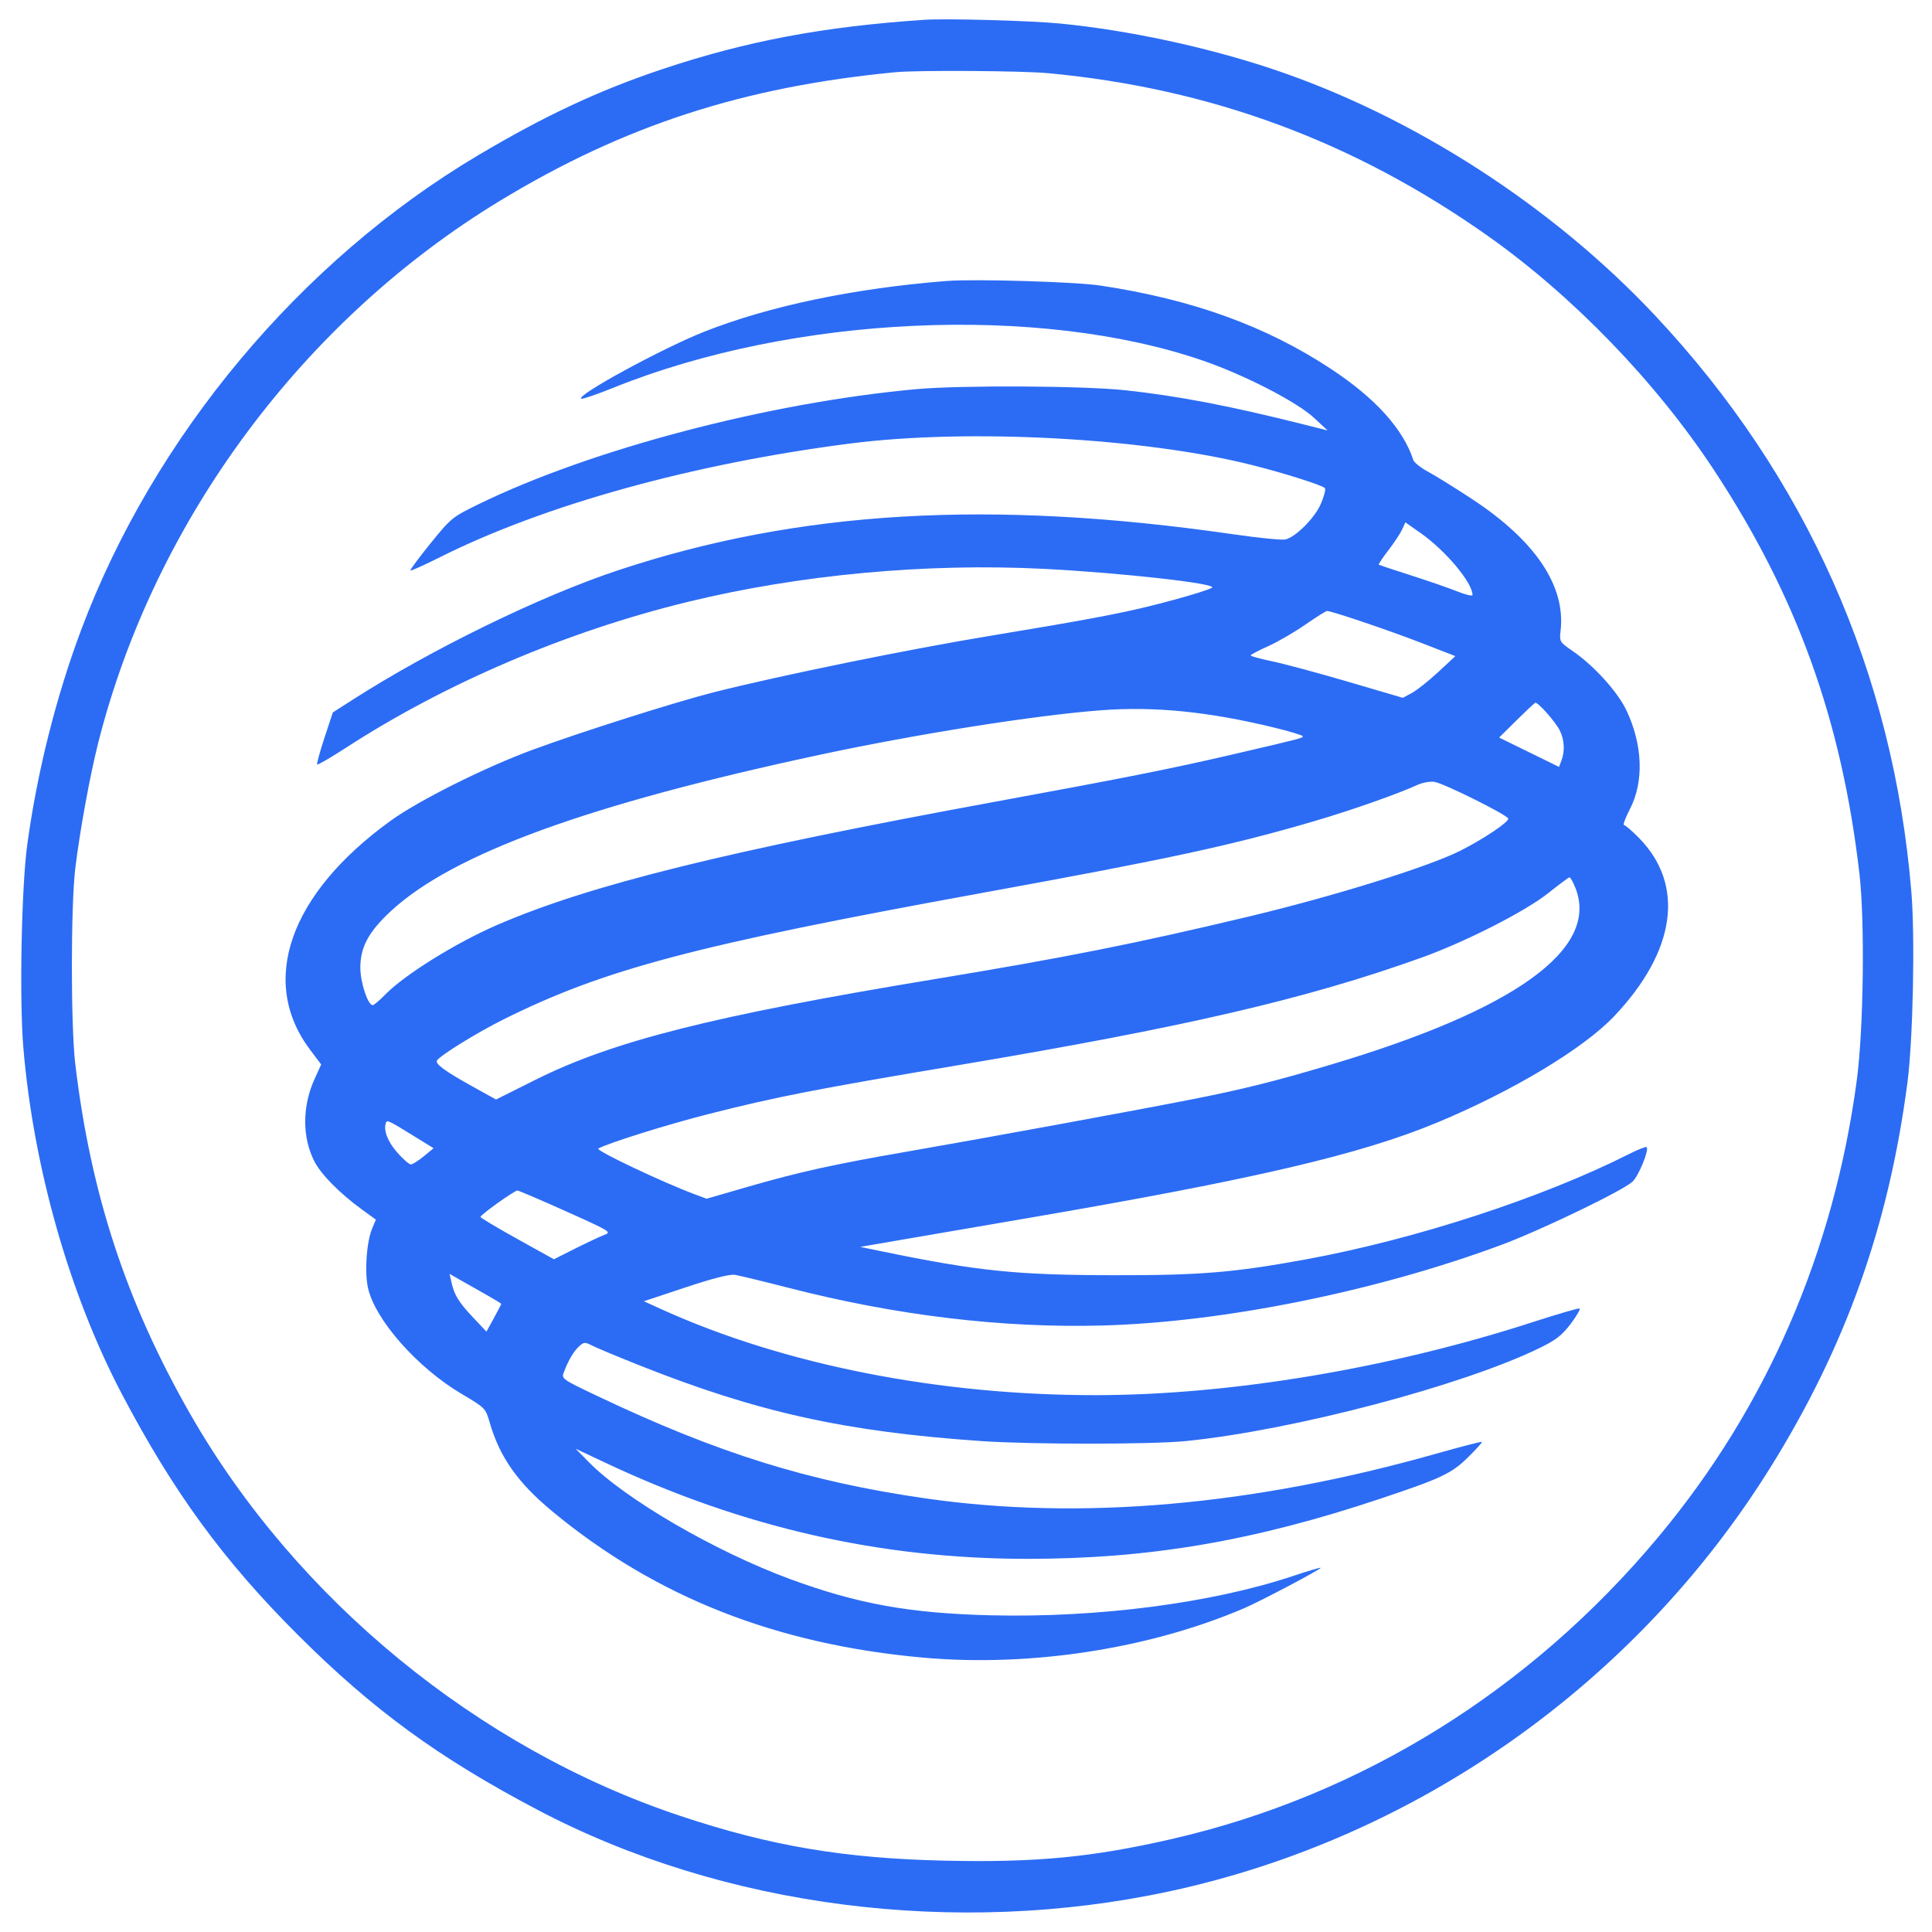
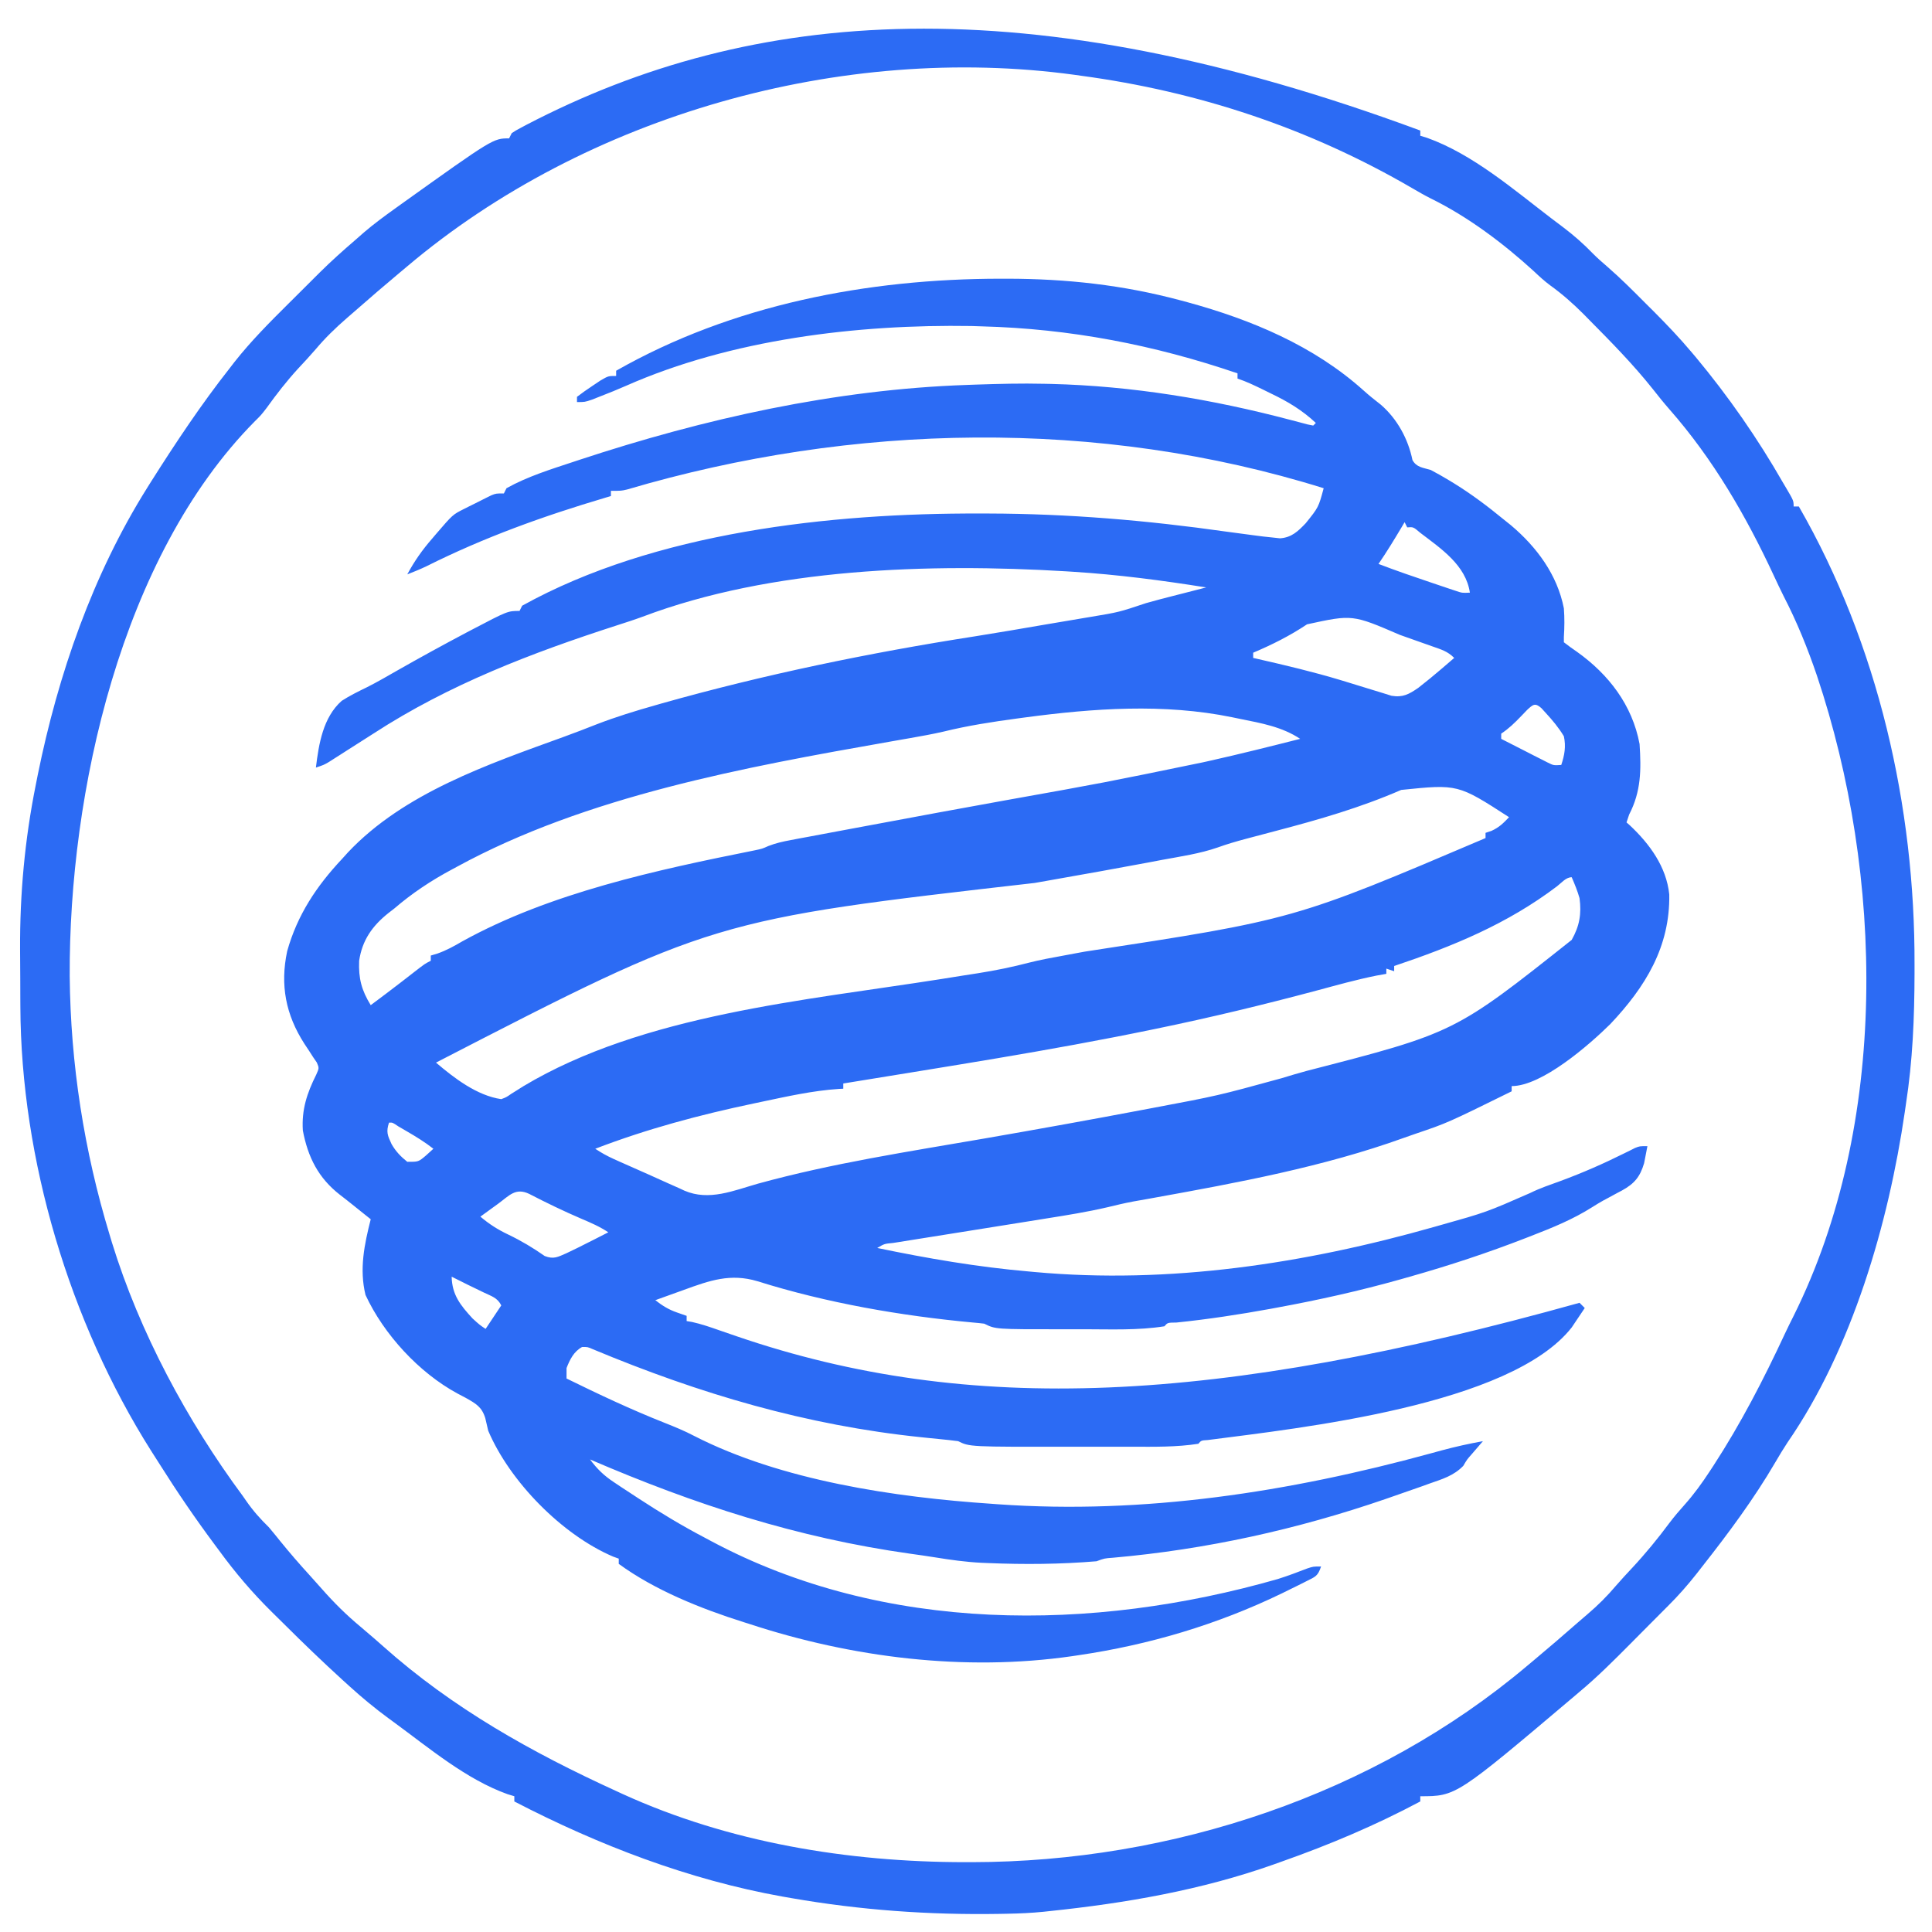
- <svg xmlns="http://www.w3.org/2000/svg" width="740" height="740" viewBox="0 0 740 740" version="1.1">
-   <path d="" stroke="none" fill="#306cf4" fill-rule="evenodd" />
-   <path d="M 354 7.590 C 315.308 10.180, 285.848 15.733, 253.608 26.514 C 229.416 34.604, 208.556 44.366, 183 59.557 C 115.042 99.953, 58.855 167.165, 31.081 241.286 C 21.452 266.980, 14.256 295.645, 10.440 323.500 C 8.217 339.723, 7.387 382.851, 8.942 401.294 C 12.816 447.253, 26.641 495.829, 46.709 534 C 66.428 571.504, 85.540 597.673, 113.939 626.050 C 142.772 654.861, 167.929 673.228, 206 693.263 C 276.947 730.598, 366.046 742.067, 448 724.413 C 542.647 704.025, 626.615 644.770, 678.147 562 C 706.928 515.773, 723.412 469.487, 730.573 414.795 C 732.740 398.240, 733.549 359.142, 732.088 341.500 C 725.138 257.530, 691.846 182.636, 634.063 120.979 C 594.647 78.921, 541.047 44.372, 487.413 26.453 C 462.098 17.995, 432.333 11.607, 406.253 9.033 C 394.875 7.911, 362.549 7.018, 354 7.590 M 343 27.655 C 284.666 33.246, 238.938 48.112, 191.500 76.908 C 116.034 122.719, 59.124 199.498, 37.627 284.500 C 34.447 297.074, 30.587 318.181, 28.849 332.500 C 27.105 346.869, 27.093 392.870, 28.829 407.500 C 34.727 457.184, 48.314 498.619, 72.728 541.371 C 113.310 612.435, 182.990 669.651, 260.414 695.484 C 295.084 707.051, 323.251 711.818, 362 712.676 C 396.877 713.449, 418.304 711.397, 449 704.344 C 521.343 687.721, 586.240 647.384, 635.300 588.548 C 676.628 538.985, 702.341 479.785, 711.184 413.837 C 713.798 394.351, 714.324 352.836, 712.191 334.500 C 705.355 275.740, 688.233 228.269, 656.465 180 C 634.334 146.374, 602.464 113.379, 569.893 90.373 C 518.668 54.191, 463.770 33.867, 401.500 28.032 C 391.514 27.097, 351.520 26.839, 343 27.655 M 362.500 107.626 C 326.941 110.450, 294.485 117.251, 269.685 127.073 C 253.489 133.488, 219.928 151.809, 222.689 152.730 C 223.226 152.909, 228.803 150.987, 235.083 148.459 C 303.858 120.769, 397.958 116.476, 460.843 138.160 C 476.731 143.639, 496.709 153.931, 503.274 160.019 L 508.500 164.866 499 162.479 C 471.047 155.455, 451.007 151.622, 431 149.472 C 414.990 147.752, 368.033 147.505, 351 149.051 C 294.532 154.177, 226.322 172.109, 183.228 193.158 C 173.219 198.047, 172.751 198.429, 164.877 208.152 C 160.433 213.640, 156.972 218.305, 157.186 218.519 C 157.400 218.733, 162.452 216.463, 168.413 213.475 C 208.454 193.404, 265.172 177.668, 325.500 169.892 C 370.690 164.068, 437.883 167.654, 479.500 178.110 C 492.033 181.259, 506.862 185.967, 507.500 187.001 C 507.820 187.518, 507.100 190.221, 505.901 193.008 C 503.595 198.368, 496.395 205.612, 492.368 206.622 C 491.104 206.940, 482.067 206.042, 472.285 204.627 C 379.388 191.192, 306.002 195.484, 236.840 218.398 C 207.111 228.247, 165.271 248.652, 134.986 268.072 L 127.472 272.890 124.262 282.637 C 122.496 287.998, 121.249 292.582, 121.490 292.824 C 121.732 293.065, 126.783 290.120, 132.715 286.277 C 170.829 261.591, 217.221 241.806, 263.396 230.547 C 306.234 220.100, 354.832 215.597, 399.956 217.892 C 429.078 219.373, 466.013 223.492, 464.258 225.063 C 463.354 225.871, 452.603 229.089, 441.500 231.874 C 428.873 235.041, 415.127 237.617, 379.488 243.495 C 347.844 248.713, 299.305 258.621, 273.511 265.126 C 258.917 268.807, 222.390 280.397, 204 287.181 C 185.669 293.943, 160.395 306.576, 149.636 314.353 C 110.845 342.392, 99.054 375.965, 118.807 402.128 L 123.022 407.711 120.559 413.105 C 115.743 423.651, 115.679 435.486, 120.386 444.776 C 122.936 449.807, 130.152 457.110, 138.733 463.344 L 143.966 467.145 142.547 470.543 C 140.416 475.642, 139.598 486.884, 140.906 493.102 C 143.472 505.301, 159.781 523.830, 176.813 533.897 C 185.845 539.236, 185.961 539.354, 187.560 544.854 C 191.429 558.164, 198.318 567.930, 211.590 578.922 C 251.152 611.687, 297.380 629.905, 353.672 634.916 C 394.643 638.564, 440.092 631.567, 476.500 616.007 C 482.783 613.322, 506.256 600.916, 505.822 600.510 C 505.645 600.344, 501 601.716, 495.500 603.558 C 464.328 614.002, 420.690 619.697, 379.500 618.697 C 348.504 617.945, 328.500 614.338, 302.720 604.854 C 274.011 594.291, 239.529 574.260, 225.500 559.995 L 220.500 554.911 232 560.326 C 284.585 585.090, 337.293 597.079, 393.562 597.075 C 440.282 597.071, 480.304 590.235, 529 573.942 C 552.087 566.218, 555.980 564.378, 562.224 558.240 C 565.372 555.146, 567.794 552.461, 567.607 552.274 C 567.420 552.087, 559.444 554.147, 549.883 556.853 C 479.833 576.679, 413.742 582.451, 354.500 573.918 C 309.642 567.457, 274.857 556.602, 228.749 534.677 C 215.211 528.239, 215.012 528.098, 215.976 525.562 C 217.717 520.983, 219.750 517.537, 221.807 515.675 C 223.647 514.009, 224.066 513.983, 226.738 515.365 C 228.344 516.195, 236.372 519.550, 244.579 522.819 C 289.971 540.904, 323.563 548.358, 376 551.979 C 394.943 553.287, 440.972 553.281, 454.144 551.968 C 495.154 547.881, 560.419 530.688, 590 516.179 C 595.985 513.243, 598.340 511.389, 601.660 507 C 603.947 503.975, 605.438 501.359, 604.971 501.187 C 604.505 501.015, 596.558 503.327, 587.311 506.325 C 532.559 524.077, 471.606 534.296, 420 534.376 C 359.810 534.470, 300.263 522.729, 253.554 501.560 L 246.609 498.412 262.517 493.121 C 272.988 489.639, 279.463 487.990, 281.462 488.296 C 283.133 488.552, 292.375 490.787, 302 493.262 C 343.281 503.879, 383.955 508.751, 422.456 507.692 C 468.730 506.419, 527.124 494.612, 575 476.847 C 590.070 471.255, 621.529 456.093, 625.286 452.610 C 627.628 450.440, 631.735 440.401, 630.703 439.370 C 630.428 439.094, 627.344 440.313, 623.851 442.077 C 590.614 458.868, 541.796 474.764, 500 482.407 C 472.638 487.411, 459.680 488.482, 427 488.438 C 389.295 488.388, 374.640 486.890, 338 479.343 L 329.500 477.592 342.500 475.347 C 349.650 474.113, 372.825 470.133, 394 466.504 C 480.465 451.687, 521.051 442.206, 550.522 429.940 C 579.290 417.967, 606.390 401.705, 618.133 389.367 C 641.931 364.364, 645.500 338.970, 627.749 320.937 C 625.076 318.222, 622.497 316, 622.017 316 C 621.537 316, 622.569 313.238, 624.310 309.863 C 629.714 299.385, 629.214 285.304, 622.971 272.102 C 619.628 265.034, 610.575 255.017, 602.509 249.461 C 597.318 245.886, 597.268 245.803, 597.755 241.480 C 599.685 224.355, 588.036 207.064, 563.852 191.160 C 557.446 186.947, 549.890 182.253, 547.062 180.728 C 544.234 179.204, 541.665 177.179, 541.352 176.228 C 537.409 164.230, 526.738 152.445, 509.629 141.193 C 484.710 124.805, 456.605 114.659, 421.500 109.378 C 411.856 107.927, 373.169 106.778, 362.500 107.626 M 537.060 202.787 C 536.385 204.279, 534.007 207.874, 531.775 210.775 C 529.544 213.677, 527.894 216.164, 528.109 216.303 C 528.324 216.441, 533.900 218.285, 540.500 220.400 C 547.100 222.514, 555.087 225.283, 558.250 226.552 C 561.413 227.821, 564 228.423, 564 227.890 C 564 223.182, 553.691 210.879, 544.120 204.165 L 538.287 200.074 537.060 202.787 M 499.818 239.347 C 495.593 242.266, 489.193 245.970, 485.595 247.577 C 481.997 249.185, 479.042 250.742, 479.027 251.038 C 479.012 251.334, 482.712 252.347, 487.250 253.290 C 491.788 254.232, 504.910 257.766, 516.411 261.143 L 537.321 267.282 540.793 265.412 C 542.702 264.384, 547.227 260.790, 550.849 257.426 L 557.433 251.310 544.466 246.272 C 532.244 241.523, 509.951 233.977, 508.268 234.019 C 507.846 234.030, 504.043 236.427, 499.818 239.347 M 580.849 275.925 L 574.197 282.500 585.672 288.122 L 597.147 293.744 598.073 291.307 C 599.456 287.672, 599.198 283.294, 597.390 279.700 C 595.740 276.420, 589.029 268.861, 588.047 269.175 C 587.746 269.272, 584.507 272.309, 580.849 275.925 M 422 272.030 C 396.969 273.885, 351.529 281.067, 314 289.100 C 225.469 308.049, 173.509 326.972, 149.802 348.897 C 141.180 356.871, 137.992 362.776, 138.022 370.717 C 138.043 376.351, 140.905 385, 142.748 385 C 143.213 385, 145.373 383.179, 147.546 380.953 C 154.982 373.338, 174.595 361.132, 190.381 354.296 C 225.865 338.929, 278.058 326.018, 381.500 307.018 C 432.007 297.741, 448.724 294.408, 472.500 288.877 C 498.581 282.809, 499 282.700, 499 281.998 C 499 281.636, 493.938 280.113, 487.750 278.613 C 462.863 272.583, 442.310 270.525, 422 272.030 M 543 300.602 C 535.240 304.153, 517.673 310.329, 503.500 314.490 C 471.873 323.775, 448.030 328.927, 376 342.043 C 266.250 362.028, 231.401 371.244, 192.760 390.506 C 182.693 395.524, 168.587 404.241, 167.384 406.188 C 166.591 407.471, 170.391 410.265, 180.744 416.009 L 189.989 421.138 205.060 413.600 C 234.811 398.721, 273.193 389.041, 357.990 375.029 C 408.297 366.716, 434.966 361.405, 478.133 351.101 C 510.713 343.325, 546.972 332.055, 559.265 325.884 C 568.058 321.470, 578.081 314.753, 577.696 313.531 C 577.242 312.087, 553.151 300.093, 549.500 299.493 C 547.831 299.219, 544.948 299.711, 543 300.602 M 593 342.095 C 584.284 349.057, 561.279 360.769, 544.500 366.787 C 500.270 382.649, 453.902 393.415, 367 407.999 C 312.651 417.119, 297.476 420.087, 271.535 426.668 C 255.719 430.680, 232.971 437.798, 229.174 439.923 C 227.957 440.604, 253.646 452.792, 266.075 457.431 L 270.650 459.138 286.075 454.673 C 306.076 448.883, 319.240 445.975, 348 440.993 C 377.280 435.922, 436.396 425.068, 457 420.981 C 476.558 417.101, 488.125 414.208, 509.500 407.850 C 580.443 386.748, 612.750 363.409, 603.391 340.020 C 602.507 337.809, 601.494 336.023, 601.141 336.052 C 600.789 336.081, 597.125 338.800, 593 342.095 M 147.777 430.168 C 146.837 432.989, 148.527 437.318, 152.196 441.486 C 154.382 443.969, 156.704 446, 157.357 446 C 158.010 446, 160.238 444.604, 162.309 442.897 L 166.074 439.794 158.787 435.300 C 148.564 428.995, 148.222 428.835, 147.777 430.168 M 190.669 460.750 C 187.022 463.363, 184.029 465.768, 184.019 466.097 C 184.008 466.425, 190.336 470.210, 198.080 474.509 L 212.161 482.325 220.330 478.218 C 224.824 475.959, 229.837 473.609, 231.471 472.996 C 234.345 471.918, 233.864 471.622, 216.740 463.941 C 207.004 459.573, 198.647 456, 198.170 456 C 197.692 456, 194.317 458.137, 190.669 460.750 M 172.940 491.235 C 174.038 496.103, 175.737 498.841, 181.321 504.746 L 186.332 510.045 189.166 504.863 C 190.725 502.012, 192 499.560, 192 499.414 C 192 499.267, 189.412 497.691, 186.250 495.913 C 183.088 494.134, 178.631 491.609, 176.347 490.301 L 172.193 487.923 172.940 491.235" stroke="none" fill="#2c6cf4" fill-rule="evenodd" />
+ <svg xmlns="http://www.w3.org/2000/svg" version="1.1" width="740" height="740">
+   <path d="M0 0 C1.32 -0 1.32 -0 2.67 -0 C25.27 0.03 46.93 2.39 68.81 8.25 C69.76 8.5 70.7 8.76 71.68 9.02 C96.15 15.71 120.02 25.68 139.08 42.8 C141.23 44.73 143.4 46.49 145.69 48.25 C151.98 53.68 156.17 61.39 157.82 69.47 C159.39 72.28 161.81 72.35 164.81 73.25 C167.22 74.53 169.55 75.83 171.88 77.25 C172.53 77.64 173.18 78.04 173.85 78.45 C180.55 82.59 186.73 87.26 192.81 92.25 C193.71 92.97 194.6 93.69 195.53 94.43 C205.39 102.74 213.3 113.39 215.81 126.25 C216.09 129.95 216.05 133.55 215.81 137.25 C215.81 137.91 215.81 138.57 215.81 139.25 C217.45 140.54 219.15 141.76 220.88 142.94 C232.96 151.56 242.02 163.28 244.81 178.25 C245.44 188.08 245.43 196.32 240.81 205.25 C240.48 206.24 240.15 207.23 239.81 208.25 C240.45 208.82 240.45 208.82 241.1 209.39 C248.68 216.51 255.09 225.27 256.18 235.84 C256.52 255.89 247.03 271.3 233.56 285.53 C225.53 293.45 207.44 309.25 195.81 309.25 C195.81 309.91 195.81 310.57 195.81 311.25 C171.18 323.38 171.18 323.38 158.99 327.51 C157.48 328.02 155.97 328.55 154.48 329.09 C123.69 340.19 90.81 346.26 58.67 352.06 C57.96 352.19 57.26 352.31 56.53 352.45 C54.66 352.78 52.79 353.11 50.92 353.44 C47.59 354.06 44.3 354.85 41 355.65 C33.28 357.45 25.49 358.7 17.65 359.94 C15.02 360.36 12.39 360.78 9.76 361.21 C4.2 362.1 -1.37 362.99 -6.94 363.88 C-13.43 364.91 -19.93 365.95 -26.42 366.99 C-29.02 367.41 -31.61 367.82 -34.21 368.23 C-35.79 368.48 -37.36 368.74 -38.94 368.99 C-39.66 369.1 -40.38 369.22 -41.13 369.33 C-44.45 369.64 -44.45 369.64 -47.19 371.25 C-27.91 375.26 -8.83 378.54 10.81 380.25 C11.56 380.32 12.32 380.39 13.09 380.46 C64.66 385.18 116.6 377.26 166.12 363.19 C166.86 362.98 167.59 362.77 168.34 362.56 C186.09 357.57 186.09 357.57 202.92 350.19 C206.68 348.32 210.68 347 214.62 345.56 C222.93 342.49 230.93 338.99 238.86 335.04 C239.6 334.68 240.34 334.31 241.1 333.94 C241.75 333.61 242.39 333.29 243.06 332.95 C244.81 332.25 244.81 332.25 247.81 332.25 C247.55 333.65 247.28 335.04 247 336.44 C246.85 337.21 246.7 337.99 246.54 338.79 C245 343.99 242.84 346.61 238.06 349.24 C237.46 349.55 236.87 349.87 236.25 350.19 C235.09 350.82 233.94 351.44 232.75 352.09 C232.12 352.43 231.49 352.76 230.84 353.11 C229.42 353.91 228.03 354.75 226.66 355.62 C219.32 360.27 211.56 363.44 203.5 366.56 C202.78 366.84 202.06 367.12 201.32 367.41 C186.7 373.1 171.91 377.98 156.81 382.25 C155.61 382.59 154.4 382.94 153.15 383.29 C137.5 387.69 121.8 391.19 105.81 394.12 C105.02 394.27 104.23 394.42 103.41 394.57 C91.47 396.74 79.52 398.57 67.44 399.81 C64.01 399.85 64.01 399.85 62.81 401.25 C52.76 402.84 42.34 402.4 32.19 402.38 C29.32 402.38 26.44 402.38 23.57 402.39 C-1.89 402.4 -1.89 402.4 -6.19 400.25 C-7.57 400.07 -8.96 399.94 -10.36 399.82 C-38.03 397.26 -66.56 392.32 -93.05 383.99 C-103.41 380.89 -111.33 383.69 -121.25 387.31 C-122.31 387.69 -123.36 388.07 -124.45 388.46 C-127.03 389.38 -129.61 390.31 -132.19 391.25 C-129.49 393.34 -127.17 394.81 -123.94 395.94 C-122.7 396.37 -121.46 396.8 -120.19 397.25 C-120.19 397.91 -120.19 398.57 -120.19 399.25 C-119.52 399.36 -118.84 399.48 -118.15 399.59 C-114.58 400.38 -111.18 401.55 -107.74 402.76 C-106.25 403.28 -104.76 403.79 -103.27 404.3 C-102.49 404.57 -101.71 404.84 -100.91 405.11 C-12.15 435.49 82.42 431.2 221.81 392.25 C222.47 392.91 223.13 393.57 223.81 394.25 C222.76 395.84 221.69 397.42 220.62 399 C219.74 400.32 219.74 400.32 218.83 401.67 C195.42 431.56 114.79 440.22 79.47 444.81 C76.9 444.97 76.9 444.97 75.81 446.25 C67.46 447.55 58.95 447.4 50.52 447.38 C49.16 447.38 47.8 447.38 46.44 447.39 C43.61 447.39 40.78 447.39 37.95 447.38 C34.36 447.37 30.78 447.38 27.2 447.38 C-11.81 447.44 -11.81 447.44 -16.19 445.25 C-18.57 444.94 -20.95 444.68 -23.34 444.45 C-24.84 444.3 -26.34 444.15 -27.84 444 C-29.02 443.88 -29.02 443.88 -30.23 443.75 C-74.39 439.2 -115.17 427.11 -156.04 410.06 C-158.13 409.14 -158.13 409.14 -160.25 409.19 C-163.41 410.92 -164.9 413.95 -166.19 417.25 C-166.19 418.57 -166.19 419.89 -166.19 421.25 C-153.8 427.34 -141.39 433.18 -128.55 438.26 C-124.72 439.78 -120.98 441.31 -117.33 443.23 C-83.92 460.34 -40.45 466.75 -3.19 469.25 C-2.05 469.33 -2.05 469.33 -0.89 469.42 C55.09 473.37 110.68 464.72 164.56 450 C165.29 449.8 166.03 449.59 166.79 449.39 C167.5 449.19 168.21 449 168.94 448.8 C174.2 447.38 179.45 446.22 184.81 445.25 C183.38 446.91 181.95 448.57 180.52 450.23 C178.73 452.25 178.73 452.25 177.27 454.72 C173.57 458.53 169.25 459.77 164.31 461.5 C163.25 461.88 162.19 462.27 161.1 462.66 C157.68 463.88 154.25 465.07 150.81 466.25 C149.71 466.63 148.61 467.01 147.48 467.41 C113.67 479.05 78.81 486.74 43.17 489.89 C39.82 490.13 39.82 490.13 36.81 491.25 C23.07 492.4 9.08 492.52 -4.69 491.94 C-5.56 491.9 -6.44 491.87 -7.34 491.83 C-13.25 491.53 -19.02 490.73 -24.87 489.78 C-28.08 489.27 -31.3 488.8 -34.52 488.36 C-77.98 482.25 -117.02 469.54 -157.19 452.25 C-154.49 455.89 -151.88 458.42 -148.11 460.92 C-147.12 461.58 -146.13 462.24 -145.12 462.92 C-144.07 463.61 -143.02 464.29 -141.94 465 C-140.85 465.71 -139.77 466.43 -138.65 467.16 C-130.35 472.59 -121.97 477.65 -113.19 482.25 C-112.39 482.68 -111.6 483.1 -110.78 483.54 C-44.48 518.94 35.1 518.41 106.23 498.06 C110.03 496.87 113.76 495.46 117.48 494.02 C119.81 493.25 119.81 493.25 122.81 493.25 C121.56 497 120.65 497.15 117.2 498.89 C115.75 499.62 115.75 499.62 114.26 500.37 C112.68 501.15 112.68 501.15 111.06 501.94 C109.98 502.47 108.89 503.01 107.77 503.56 C83.09 515.5 56.93 523.27 29.81 527.25 C29.04 527.37 28.26 527.48 27.47 527.6 C-13.66 533.55 -56.94 528.15 -96.19 515.25 C-96.89 515.03 -97.6 514.81 -98.32 514.58 C-114.62 509.43 -132.33 502.38 -146.19 492.25 C-146.19 491.59 -146.19 490.93 -146.19 490.25 C-146.92 489.98 -147.64 489.72 -148.39 489.45 C-168.02 481.05 -187.95 460.65 -196.19 441.25 C-196.58 439.65 -196.96 438.05 -197.31 436.44 C-198.62 432.14 -200.91 430.86 -204.75 428.69 C-205.82 428.12 -206.89 427.56 -208 426.98 C-222.73 418.98 -236.15 404.4 -243.19 389.25 C-245.61 379.35 -243.64 369.92 -241.19 360.25 C-241.84 359.73 -242.49 359.21 -243.16 358.68 C-244.97 357.23 -246.78 355.78 -248.59 354.33 C-250.04 353.17 -251.5 352.01 -252.98 350.89 C-261.25 344.45 -265.26 336.48 -267.19 326.25 C-267.7 318.24 -265.6 311.96 -262.05 304.84 C-260.94 302.35 -260.94 302.35 -261.83 300.23 C-262.28 299.58 -262.73 298.92 -263.19 298.25 C-263.72 297.42 -264.26 296.59 -264.81 295.73 C-265.71 294.38 -265.71 294.38 -266.62 293 C-273.75 281.9 -275.95 270.54 -273.19 257.56 C-269.3 243.68 -261.95 232.65 -252.19 222.25 C-251.08 221.02 -251.08 221.02 -249.94 219.76 C-228.46 196.94 -196.01 185.92 -167.34 175.51 C-163.07 173.96 -158.83 172.33 -154.61 170.66 C-147.25 167.82 -139.77 165.53 -132.19 163.38 C-131.4 163.15 -130.6 162.92 -129.79 162.69 C-90.57 151.62 -49.96 143.24 -9.7 136.97 C-0.87 135.58 7.93 134.05 16.73 132.54 C19.86 132.01 22.98 131.49 26.1 130.96 C28.03 130.64 29.95 130.31 31.88 129.98 C32.75 129.84 33.62 129.69 34.52 129.54 C45.39 127.73 45.39 127.73 55.81 124.25 C57.64 123.72 59.48 123.22 61.33 122.74 C62.35 122.48 63.38 122.21 64.43 121.94 C65.48 121.67 66.54 121.4 67.62 121.12 C68.7 120.85 69.77 120.57 70.88 120.29 C73.52 119.6 76.17 118.93 78.81 118.25 C61.85 115.54 44.96 113.33 27.81 112.25 C26.89 112.19 25.97 112.13 25.02 112.07 C-27.09 108.96 -87.63 110.79 -137.05 129.46 C-140.28 130.65 -143.55 131.7 -146.82 132.75 C-179.51 143.31 -211.24 155.42 -240.19 174.25 C-243.52 176.38 -246.85 178.5 -250.19 180.62 C-251.43 181.42 -251.43 181.42 -252.71 182.24 C-253.5 182.74 -254.3 183.25 -255.12 183.77 C-255.84 184.23 -256.55 184.68 -257.28 185.15 C-259.19 186.25 -259.19 186.25 -262.19 187.25 C-261.07 178.13 -259.46 168.06 -252.33 161.7 C-249.24 159.71 -245.97 158.1 -242.66 156.49 C-238.75 154.53 -234.97 152.32 -231.17 150.15 C-222.42 145.17 -213.59 140.33 -204.69 135.62 C-203.59 135.04 -203.59 135.04 -202.46 134.45 C-188.72 127.25 -188.72 127.25 -184.19 127.25 C-183.86 126.59 -183.53 125.93 -183.19 125.25 C-132.35 97.04 -64.94 89.75 -8.06 89.94 C-6.31 89.94 -6.31 89.94 -4.53 89.94 C26.1 90.02 56.1 92.56 86.4 96.86 C89.87 97.34 93.34 97.8 96.81 98.25 C98.06 98.41 99.32 98.57 100.6 98.74 C101.75 98.86 102.9 98.98 104.09 99.11 C105.57 99.28 105.57 99.28 107.09 99.44 C111.52 99.13 113.96 96.77 116.93 93.66 C121.84 87.56 121.84 87.56 123.81 80.25 C37.68 53.35 -56.56 55.22 -142.97 80.73 C-145.19 81.25 -145.19 81.25 -149.19 81.25 C-149.19 81.91 -149.19 82.57 -149.19 83.25 C-149.85 83.45 -150.51 83.64 -151.19 83.84 C-174.98 90.9 -197.68 99.03 -219.89 110.16 C-222.29 111.3 -224.71 112.29 -227.19 113.25 C-224.45 108.15 -221.42 103.85 -217.62 99.5 C-217.14 98.94 -216.66 98.37 -216.17 97.79 C-209.78 90.36 -209.78 90.36 -205.5 88.21 C-204.45 87.68 -204.45 87.68 -203.38 87.14 C-202.66 86.79 -201.93 86.43 -201.19 86.06 C-200.46 85.69 -199.74 85.33 -198.99 84.95 C-198.29 84.6 -197.59 84.25 -196.88 83.89 C-196.24 83.58 -195.6 83.26 -194.95 82.94 C-193.19 82.25 -193.19 82.25 -190.19 82.25 C-189.86 81.59 -189.53 80.93 -189.19 80.25 C-181.1 75.73 -172.08 72.96 -163.31 70.06 C-162.6 69.83 -161.9 69.59 -161.17 69.35 C-113.36 53.58 -63.36 42.44 -12.94 40.69 C-11.15 40.62 -11.15 40.62 -9.33 40.56 C-0.61 40.27 8.09 40.04 16.81 40.25 C18.05 40.28 18.05 40.28 19.31 40.3 C50.49 41.08 81.02 46.15 111.14 54.1 C112.82 54.54 112.82 54.54 114.54 54.99 C115.54 55.26 116.53 55.53 117.56 55.8 C118.3 55.95 119.05 56.1 119.81 56.25 C120.14 55.92 120.47 55.59 120.81 55.25 C115.48 50.28 110.12 47.08 103.56 43.94 C102.67 43.5 101.77 43.05 100.84 42.6 C97.52 40.98 94.32 39.42 90.81 38.25 C90.81 37.59 90.81 36.93 90.81 36.25 C58.78 25.33 26.69 19.14 -7.19 18.25 C-9.13 18.19 -9.13 18.19 -11.11 18.12 C-54.92 17.42 -103.18 23.24 -143.47 41.05 C-146.7 42.48 -149.96 43.78 -153.25 45.06 C-154.85 45.69 -154.85 45.69 -156.47 46.33 C-159.19 47.25 -159.19 47.25 -162.19 47.25 C-162.19 46.59 -162.19 45.93 -162.19 45.25 C-160.31 43.8 -158.36 42.44 -156.38 41.12 C-155.3 40.4 -154.22 39.68 -153.11 38.93 C-150.19 37.25 -150.19 37.25 -147.19 37.25 C-147.19 36.59 -147.19 35.93 -147.19 35.25 C-102.69 9.91 -50.81 0.04 0 0 Z M154.81 93.25 C154.43 93.9 154.04 94.55 153.64 95.23 C150.81 99.98 147.94 104.68 144.81 109.25 C151.53 111.82 158.31 114.15 165.12 116.44 C166.75 116.99 166.75 116.99 168.41 117.55 C169.45 117.9 170.48 118.25 171.55 118.61 C172.49 118.92 173.43 119.24 174.4 119.56 C176.87 120.39 176.87 120.39 179.81 120.25 C178.25 109.69 168.79 103.42 160.82 97.34 C158.15 95.06 158.15 95.06 155.81 95.25 C155.48 94.59 155.15 93.93 154.81 93.25 Z M117.44 132.38 C110.84 136.78 104.13 140.15 96.81 143.25 C96.81 143.91 96.81 144.57 96.81 145.25 C97.41 145.38 98 145.52 98.62 145.66 C109.22 148.08 119.78 150.58 130.2 153.72 C130.9 153.93 131.59 154.14 132.31 154.36 C135.75 155.39 139.19 156.45 142.62 157.53 C143.87 157.91 145.13 158.29 146.42 158.69 C147.54 159.04 148.65 159.39 149.8 159.75 C154.14 160.47 156.49 159.16 160.02 156.73 C160.74 156.16 161.45 155.59 162.19 155 C162.96 154.39 163.73 153.77 164.52 153.14 C167.66 150.55 170.75 147.92 173.81 145.25 C171.21 142.65 168.8 142.02 165.33 140.79 C164.68 140.56 164.02 140.33 163.35 140.09 C161.96 139.59 160.58 139.11 159.19 138.62 C157.11 137.89 155.04 137.15 152.96 136.41 C134.85 128.6 134.85 128.6 117.44 132.38 Z M201.75 165.15 C200.97 165.97 200.18 166.78 199.38 167.62 C196.9 170.19 194.78 172.27 191.81 174.25 C191.81 174.91 191.81 175.57 191.81 176.25 C195.08 177.93 198.35 179.59 201.62 181.25 C202.55 181.73 203.48 182.2 204.44 182.7 C205.33 183.15 206.22 183.6 207.14 184.06 C207.97 184.48 208.79 184.9 209.64 185.33 C211.88 186.44 211.88 186.44 214.81 186.25 C216.08 182.44 216.66 179.18 215.81 175.25 C213.82 171.94 211.43 169.09 208.81 166.25 C208.28 165.67 207.75 165.09 207.21 164.49 C204.8 162.35 204.03 163.05 201.75 165.15 Z M9.31 168.06 C8.33 168.19 7.35 168.32 6.34 168.46 C-3.14 169.74 -12.49 171.18 -21.79 173.47 C-26.06 174.45 -30.36 175.22 -34.68 175.98 C-35.53 176.13 -36.39 176.28 -37.28 176.43 C-39.08 176.75 -40.88 177.06 -42.68 177.38 C-97.86 187.08 -158.6 198.18 -208.19 225.25 C-208.8 225.58 -209.42 225.91 -210.05 226.25 C-218.07 230.54 -225.28 235.32 -232.19 241.25 C-233.28 242.09 -233.28 242.09 -234.4 242.96 C-240.56 247.86 -244.47 253.36 -245.63 261.28 C-245.89 268.04 -244.72 272.51 -241.19 278.25 C-237.38 275.41 -233.59 272.56 -229.83 269.66 C-229.25 269.21 -228.67 268.76 -228.07 268.3 C-226.91 267.4 -225.74 266.5 -224.58 265.59 C-220.41 262.36 -220.41 262.36 -218.19 261.25 C-218.19 260.59 -218.19 259.93 -218.19 259.25 C-217.32 258.99 -216.46 258.73 -215.57 258.46 C-212.12 257.23 -209.29 255.66 -206.12 253.81 C-172.51 235.22 -131.56 226.45 -94.13 218.95 C-91.25 218.35 -91.25 218.35 -88.86 217.28 C-86.04 216.19 -83.38 215.59 -80.41 215.04 C-79.26 214.82 -78.1 214.6 -76.91 214.37 C-75.66 214.14 -74.4 213.91 -73.1 213.67 C-71.76 213.42 -70.41 213.16 -69.07 212.91 C-65.41 212.22 -61.76 211.54 -58.11 210.86 C-55.03 210.29 -51.95 209.71 -48.87 209.14 C-32.01 205.97 -15.14 202.87 1.74 199.82 C39.72 193.03 39.72 193.03 77.5 185.25 C78.28 185.08 79.05 184.91 79.85 184.73 C91.56 182.11 103.19 179.19 114.81 176.25 C107.88 171.63 99.92 170.24 91.88 168.62 C90.84 168.41 89.81 168.19 88.74 167.97 C62.61 162.61 35.57 164.54 9.31 168.06 Z M153.5 195.81 C138.05 202.54 122.02 207.17 105.75 211.44 C102.55 212.28 99.35 213.13 96.15 213.98 C95.39 214.18 94.64 214.38 93.86 214.59 C90.27 215.55 86.75 216.57 83.25 217.84 C76.34 220.24 68.99 221.29 61.81 222.62 C60.01 222.97 58.2 223.31 56.4 223.65 C44.25 225.93 32.08 228.1 19.91 230.24 C19.17 230.37 18.43 230.5 17.67 230.64 C16.15 230.91 14.63 231.17 13.11 231.44 C-110.09 245.55 -110.09 245.55 -216.19 300.25 C-209.24 306.18 -200.49 312.9 -191.19 314.25 C-189.25 313.52 -189.25 313.52 -187.38 312.22 C-186.28 311.54 -186.28 311.54 -185.15 310.83 C-184.36 310.33 -183.57 309.83 -182.75 309.31 C-136.8 281.79 -74.83 276.48 -22.79 268.26 C-19.97 267.81 -17.15 267.36 -14.33 266.91 C-12.4 266.61 -10.47 266.31 -8.54 266.01 C-1.91 264.96 4.54 263.65 11.03 261.95 C15.22 260.89 19.46 260.11 23.72 259.34 C25.59 258.99 27.47 258.64 29.34 258.29 C30.32 258.12 31.29 257.94 32.29 257.75 C112.46 245.48 112.46 245.48 185.81 214.25 C185.81 213.59 185.81 212.93 185.81 212.25 C186.56 212 187.3 211.75 188.06 211.5 C191.03 210.15 192.59 208.59 194.81 206.25 C175.22 193.58 175.22 193.58 153.5 195.81 Z M213.21 232.7 C194.19 247.13 173.29 255.7 150.81 263.25 C150.81 263.91 150.81 264.57 150.81 265.25 C149.82 264.92 148.83 264.59 147.81 264.25 C147.81 264.91 147.81 265.57 147.81 266.25 C146.56 266.47 145.31 266.7 144.02 266.93 C136.32 268.47 128.76 270.61 121.17 272.64 C100.83 278.08 80.43 283 59.81 287.25 C59.09 287.4 58.36 287.55 57.62 287.7 C18.58 295.76 -20.87 301.8 -60.19 308.25 C-60.19 308.91 -60.19 309.57 -60.19 310.25 C-61.02 310.29 -61.02 310.29 -61.87 310.33 C-71.98 311 -81.8 313.23 -91.69 315.31 C-92.64 315.51 -93.59 315.71 -94.57 315.92 C-115.22 320.26 -135.46 325.67 -155.19 333.25 C-152.8 334.84 -150.7 336 -148.12 337.17 C-146.91 337.71 -146.91 337.71 -145.68 338.27 C-142.08 339.88 -138.47 341.48 -134.87 343.06 C-132.37 344.17 -129.89 345.3 -127.4 346.43 C-125.94 347.08 -124.47 347.73 -123 348.38 C-122.01 348.84 -122.01 348.84 -121.01 349.31 C-111.6 353.35 -102.23 349.28 -92.88 346.62 C-64.37 338.77 -35.11 334.33 -6.01 329.3 C14.25 325.79 34.48 322.14 54.69 318.31 C56.5 317.97 56.5 317.97 58.34 317.62 C83.26 312.93 83.26 312.93 107.7 306.23 C110.88 305.23 114.08 304.32 117.29 303.43 C173.98 288.83 173.98 288.83 218.81 253.25 C221.82 247.92 222.61 243.25 221.81 237.25 C221 234.45 219.98 231.94 218.81 229.25 C216.6 229.25 214.9 231.41 213.21 232.7 Z M-234.19 323.25 C-235.36 326.78 -234.74 328.17 -233.21 331.46 C-231.6 334.28 -229.7 336.23 -227.19 338.25 C-222.89 338.27 -222.89 338.27 -219.94 335.75 C-219.03 334.93 -218.12 334.1 -217.19 333.25 C-220.42 330.71 -223.82 328.63 -227.38 326.56 C-228.44 325.94 -229.51 325.32 -230.61 324.68 C-232.84 323.17 -232.84 323.17 -234.19 323.25 Z M-192.31 354.25 C-193.3 354.97 -193.3 354.97 -194.31 355.7 C-195.94 356.88 -197.56 358.06 -199.19 359.25 C-195.79 362.13 -192.52 364.22 -188.5 366.12 C-183.54 368.5 -179.04 371.19 -174.54 374.34 C-171.1 375.67 -169.54 374.71 -166.19 373.25 C-163.37 371.93 -160.59 370.54 -157.81 369.12 C-156.71 368.57 -156.71 368.57 -155.58 368 C-153.78 367.08 -151.98 366.17 -150.19 365.25 C-153.47 363.06 -156.88 361.6 -160.5 360.06 C-167.31 357.14 -173.92 353.94 -180.49 350.54 C-185.7 348.05 -188.1 351.16 -192.31 354.25 Z M-210.19 382.25 C-210.04 389.24 -206.82 393.2 -202.19 398.25 C-199.47 400.72 -199.47 400.72 -197.19 402.25 C-195.21 399.28 -193.23 396.31 -191.19 393.25 C-192.67 390.28 -194.92 389.74 -197.88 388.31 C-199.43 387.56 -199.43 387.56 -201.01 386.79 C-202.06 386.28 -203.11 385.77 -204.19 385.25 C-206.19 384.25 -208.19 383.25 -210.19 382.25 Z " fill="#2C6BF4" transform="translate(383.1875,106.75)" />
+   <path d="M0 0 C0 0.66 0 1.32 0 2 C1.29 2.39 1.29 2.39 2.6 2.79 C20.02 9.01 35.75 22.6 50.29 33.7 C51.78 34.83 53.27 35.95 54.76 37.07 C58.87 40.19 62.59 43.45 66.17 47.17 C67.9 48.9 69.69 50.48 71.55 52.07 C76.79 56.62 81.67 61.52 86.56 66.44 C87.92 67.79 87.92 67.79 89.31 69.17 C94.41 74.29 99.35 79.47 104 85 C104.47 85.56 104.95 86.12 105.44 86.7 C118.02 101.8 129.24 117.94 139 135 C139.56 135.94 139.56 135.94 140.13 136.9 C143 141.78 143 141.78 143 144 C143.66 144 144.32 144 145 144 C175.38 196.83 189.52 258.97 189.31 319.56 C189.31 320.66 189.31 321.75 189.31 322.88 C189.27 339.79 188.61 356.27 186 373 C185.86 373.96 185.72 374.92 185.58 375.91 C179.34 418.61 165.43 466.65 140.64 502.52 C139 505 137.48 507.54 135.98 510.11 C127.75 524.17 118.07 537.21 108 550 C107.27 550.94 106.53 551.88 105.78 552.85 C102.37 557.17 98.9 561.12 95 565 C94.06 565.95 93.11 566.89 92.17 567.84 C89.44 570.6 86.7 573.35 83.95 576.1 C82.78 577.28 81.61 578.46 80.44 579.64 C74.14 585.98 67.87 592.27 61 598 C60.48 598.44 59.97 598.88 59.43 599.34 C13.74 638 13.74 638 0 638 C0 638.66 0 639.32 0 640 C-17.18 649.14 -34.66 656.53 -53 663 C-54.05 663.38 -55.11 663.75 -56.19 664.14 C-83.94 673.96 -112.8 678.95 -142 682 C-142.8 682.08 -143.59 682.17 -144.41 682.26 C-148.94 682.71 -153.45 682.92 -158 683 C-159.04 683.02 -160.08 683.04 -161.15 683.06 C-188.12 683.51 -214.42 681.63 -241 677 C-242.1 676.81 -243.2 676.62 -244.33 676.42 C-280.2 670 -314.75 656.72 -347 640 C-347 639.34 -347 638.68 -347 638 C-347.86 637.74 -348.72 637.48 -349.6 637.21 C-365.39 631.57 -379.61 619.54 -393 609.75 C-393.78 609.18 -394.55 608.62 -395.35 608.03 C-400.47 604.26 -405.29 600.27 -410 596 C-410.96 595.13 -411.92 594.26 -412.91 593.36 C-420.43 586.5 -427.76 579.46 -434.97 572.27 C-436.69 570.56 -438.42 568.86 -440.16 567.15 C-447.49 559.89 -453.92 552.33 -460 544 C-460.6 543.2 -461.2 542.39 -461.81 541.57 C-469.22 531.61 -476.18 521.41 -482.79 510.91 C-483.89 509.17 -485 507.44 -486.11 505.71 C-517.34 456.32 -535.97 394.15 -536.2 335.59 C-536.21 334.42 -536.21 333.26 -536.22 332.06 C-536.23 329.6 -536.24 327.13 -536.24 324.67 C-536.25 321 -536.28 317.33 -536.31 313.65 C-536.41 292.39 -534.5 271.54 -530.31 250.69 C-530.06 249.4 -529.8 248.12 -529.54 246.8 C-521.75 208.37 -508.5 170.08 -487.56 136.75 C-487.14 136.08 -486.72 135.41 -486.29 134.72 C-476.8 119.72 -466.99 104.95 -456 91 C-455.4 90.22 -454.81 89.45 -454.19 88.65 C-447.86 80.63 -440.76 73.49 -433.52 66.31 C-431.43 64.25 -429.36 62.17 -427.28 60.1 C-425.94 58.76 -424.59 57.42 -423.25 56.08 C-422.64 55.47 -422.03 54.86 -421.4 54.24 C-417.09 49.97 -412.6 45.96 -408 42 C-406.84 40.98 -405.68 39.96 -404.52 38.95 C-400.73 35.71 -396.74 32.78 -392.69 29.88 C-391.91 29.32 -391.14 28.76 -390.34 28.19 C-355.1 3 -355.1 3 -349 3 C-348.67 2.34 -348.34 1.68 -348 1 C-346.48 -0 -346.48 -0 -344.48 -1.07 C-343.74 -1.46 -343 -1.86 -342.23 -2.27 C-255.81 -47.23 -151.19 -55.96 0 0 Z M-388 52 C-389.1 52.92 -390.19 53.84 -391.29 54.76 C-396.6 59.23 -401.9 63.73 -407.11 68.33 C-408.47 69.54 -409.85 70.73 -411.24 71.92 C-415.54 75.65 -419.46 79.46 -423.13 83.82 C-425.31 86.36 -427.59 88.8 -429.88 91.25 C-434.26 96.04 -438.11 101 -441.89 106.27 C-444 109 -444 109 -446.42 111.39 C-497.7 163.22 -517.62 253.69 -517.3 323.87 C-516.99 357.52 -511.8 390.81 -502 423 C-501.71 423.96 -501.43 424.91 -501.13 425.9 C-490.52 460.32 -472.39 494.12 -451 523 C-450.6 523.58 -450.2 524.16 -449.78 524.76 C-447.14 528.57 -444.33 531.76 -441 535 C-439.56 536.71 -438.14 538.44 -436.75 540.19 C-433.05 544.76 -429.22 549.18 -425.25 553.52 C-423.73 555.2 -422.21 556.9 -420.71 558.6 C-416.11 563.83 -411.36 568.55 -406 573 C-404.83 574 -403.67 575 -402.5 576 C-401.92 576.49 -401.35 576.98 -400.75 577.49 C-399.6 578.49 -398.45 579.49 -397.31 580.51 C-370.7 604.25 -340.32 621.23 -308 636 C-306.8 636.55 -306.8 636.55 -305.57 637.12 C-264.82 655.73 -219.1 663.22 -174.56 663.25 C-173.14 663.25 -173.14 663.25 -171.7 663.25 C-95.43 663.17 -17.68 637.56 41 588 C42.1 587.08 43.19 586.16 44.29 585.24 C49.63 580.75 54.94 576.23 60.17 571.61 C61.44 570.49 62.72 569.39 64.02 568.3 C68.05 564.87 71.61 561.32 75.03 557.28 C76.94 555.07 78.91 552.95 80.9 550.82 C86.16 545.2 90.93 539.38 95.52 533.2 C97.38 530.73 99.38 528.43 101.44 526.12 C104.88 522.23 107.84 518.15 110.69 513.81 C111.2 513.04 111.71 512.27 112.23 511.47 C122.8 495.23 131.55 478.25 139.72 460.71 C140.78 458.46 141.87 456.24 142.99 454.03 C179.58 380.52 177.53 285.26 151.97 208.91 C148.39 198.36 144.29 188.25 139.18 178.35 C137.85 175.7 136.6 173.03 135.35 170.34 C124.73 147.53 112.15 125.82 95.48 106.84 C93.23 104.27 91.1 101.63 89 98.94 C81.56 89.6 73.21 81.1 64.81 72.62 C64.06 71.86 63.32 71.1 62.55 70.32 C58.5 66.26 54.39 62.64 49.75 59.29 C47.51 57.64 45.51 55.79 43.5 53.88 C31.8 43.2 18.25 32.99 4.01 26.01 C1.58 24.79 -0.77 23.43 -3.12 22.06 C-42.47 -0.86 -84.95 -14.94 -130 -21 C-130.84 -21.12 -131.68 -21.24 -132.54 -21.36 C-221.51 -33.48 -319.35 -5.98 -388 52 Z " fill="#2C6BF4" transform="translate(544,50)" />
</svg>
